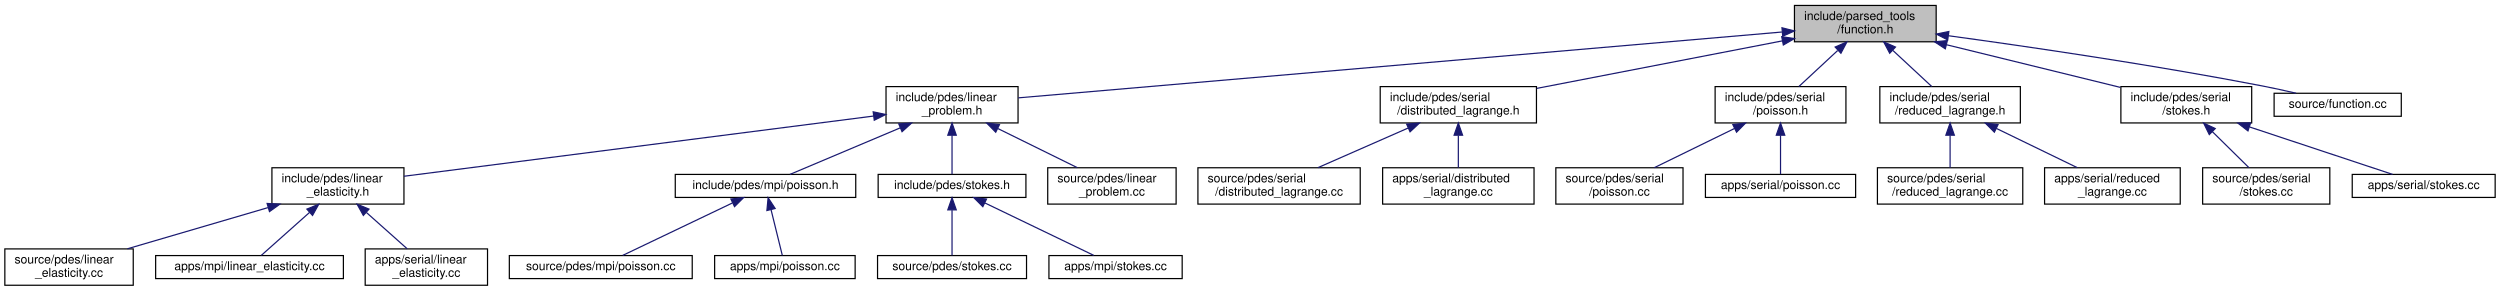
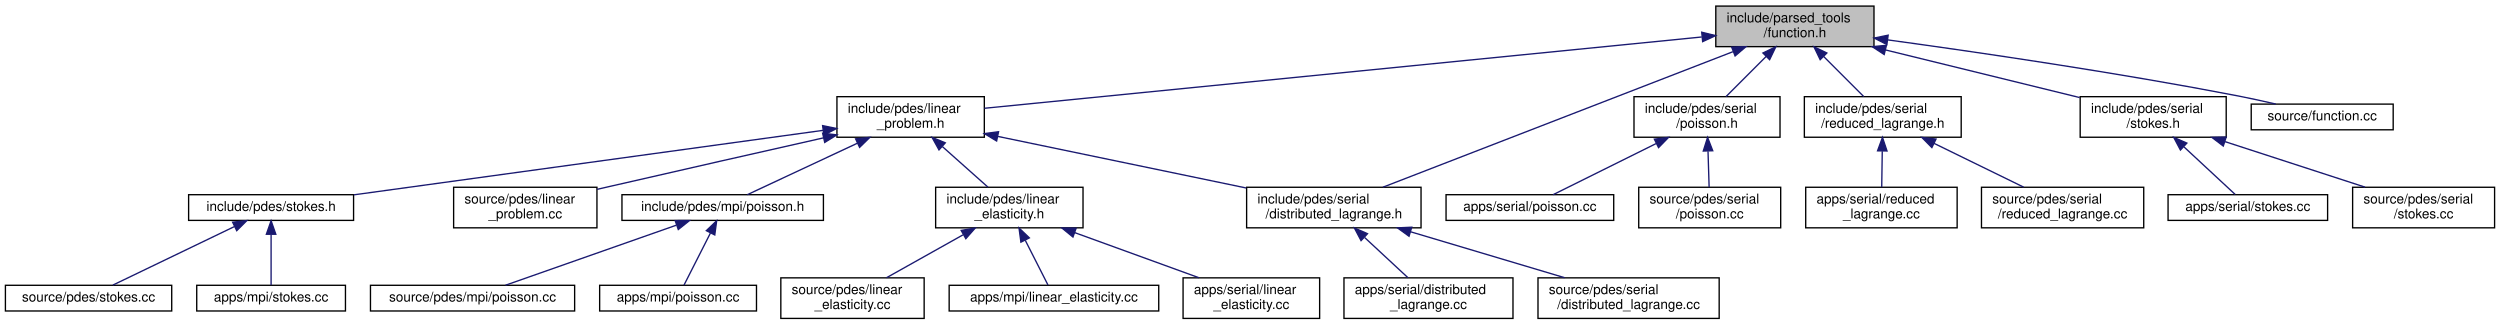
- <svg xmlns="http://www.w3.org/2000/svg" xmlns:xlink="http://www.w3.org/1999/xlink" width="2064pt" height="240pt" viewBox="0.00 0.00 2064.00 240.00">
+ <svg xmlns="http://www.w3.org/2000/svg" xmlns:xlink="http://www.w3.org/1999/xlink" width="1849pt" height="240pt" viewBox="0.00 0.00 1849.00 240.00">
  <g id="graph0" class="graph" transform="scale(1 1) rotate(0) translate(4 236)">
    <g id="node1" class="node">
      <g id="a_node1">
        <a xlink:title=" ">
-           <polygon fill="#bfbfbf" stroke="black" points="1477.5,-201.5 1477.5,-231.5 1594.5,-231.5 1594.5,-201.5 1477.5,-201.5" />
-           <text text-anchor="start" x="1485.5" y="-219.5" font-family="Helvetica,sans-Serif" font-size="10.00">include/parsed_tools</text>
-           <text text-anchor="middle" x="1536" y="-208.5" font-family="Helvetica,sans-Serif" font-size="10.00">/function.h</text>
+           <polygon fill="#bfbfbf" stroke="black" points="1265,-201.5 1265,-231.5 1382,-231.5 1382,-201.5 1265,-201.5" />
+           <text text-anchor="start" x="1273" y="-219.5" font-family="Helvetica,sans-Serif" font-size="10.00">include/parsed_tools</text>
+           <text text-anchor="middle" x="1323.5" y="-208.5" font-family="Helvetica,sans-Serif" font-size="10.00">/function.h</text>
        </a>
      </g>
    </g>
    <g id="node2" class="node">
      <g id="a_node2">
        <a xlink:href="linear__problem_8h.html" target="_top" xlink:title=" ">
-           <polygon fill="none" stroke="black" points="727.5,-134.5 727.5,-164.5 836.5,-164.5 836.5,-134.5 727.5,-134.5" />
-           <text text-anchor="start" x="735.5" y="-152.5" font-family="Helvetica,sans-Serif" font-size="10.00">include/pdes/linear</text>
-           <text text-anchor="middle" x="782" y="-141.5" font-family="Helvetica,sans-Serif" font-size="10.00">_problem.h</text>
+           <polygon fill="none" stroke="black" points="615,-134.5 615,-164.5 724,-164.5 724,-134.5 615,-134.5" />
+           <text text-anchor="start" x="623" y="-152.5" font-family="Helvetica,sans-Serif" font-size="10.00">include/pdes/linear</text>
+           <text text-anchor="middle" x="669.5" y="-141.5" font-family="Helvetica,sans-Serif" font-size="10.00">_problem.h</text>
        </a>
      </g>
    </g>
    <g id="edge1" class="edge">
-       <path fill="none" stroke="midnightblue" d="M1467.13,-209.56C1318.71,-196.77 971.3,-166.82 836.66,-155.21" />
-       <polygon fill="midnightblue" stroke="midnightblue" points="1467.2,-213.08 1477.46,-210.45 1467.8,-206.11 1467.2,-213.08" />
-     </g>
-     <g id="node14" class="node">
-       <g id="a_node14">
+       <path fill="none" stroke="midnightblue" d="M1254.61,-208.65C1123.96,-195.67 842.68,-167.71 724.05,-155.92" />
+       <polygon fill="midnightblue" stroke="midnightblue" points="1254.59,-212.17 1264.89,-209.67 1255.28,-205.2 1254.59,-212.17" />
+     </g>
+     <g id="node10" class="node">
+       <g id="a_node10">
        <a xlink:href="distributed__lagrange_8h.html" target="_top" xlink:title=" ">
-           <polygon fill="none" stroke="black" points="1135.5,-134.5 1135.5,-164.5 1264.5,-164.5 1264.5,-134.5 1135.5,-134.5" />
-           <text text-anchor="start" x="1143.5" y="-152.5" font-family="Helvetica,sans-Serif" font-size="10.00">include/pdes/serial</text>
-           <text text-anchor="middle" x="1200" y="-141.5" font-family="Helvetica,sans-Serif" font-size="10.00">/distributed_lagrange.h</text>
-         </a>
-       </g>
-     </g>
-     <g id="edge13" class="edge">
-       <path fill="none" stroke="midnightblue" d="M1467.45,-202.24C1408.11,-190.76 1322.92,-174.28 1264.73,-163.02" />
-       <polygon fill="midnightblue" stroke="midnightblue" points="1466.99,-205.71 1477.47,-204.18 1468.32,-198.84 1466.99,-205.71" />
+           <polygon fill="none" stroke="black" points="918,-67.5 918,-97.5 1047,-97.5 1047,-67.5 918,-67.5" />
+           <text text-anchor="start" x="926" y="-85.5" font-family="Helvetica,sans-Serif" font-size="10.00">include/pdes/serial</text>
+           <text text-anchor="middle" x="982.5" y="-74.5" font-family="Helvetica,sans-Serif" font-size="10.00">/distributed_lagrange.h</text>
+         </a>
+       </g>
+     </g>
+     <g id="edge16" class="edge">
+       <path fill="none" stroke="midnightblue" d="M1277.66,-197.76C1209.12,-171.23 1081.32,-121.75 1018.81,-97.56" />
+       <polygon fill="midnightblue" stroke="midnightblue" points="1276.74,-201.15 1287.33,-201.5 1279.27,-194.62 1276.74,-201.15" />
    </g>
    <g id="node17" class="node">
      <g id="a_node17">
        <a xlink:href="serial_2poisson_8h.html" target="_top" xlink:title=" ">
-           <polygon fill="none" stroke="black" points="1412,-134.5 1412,-164.5 1520,-164.5 1520,-134.5 1412,-134.5" />
-           <text text-anchor="start" x="1420" y="-152.5" font-family="Helvetica,sans-Serif" font-size="10.00">include/pdes/serial</text>
-           <text text-anchor="middle" x="1466" y="-141.5" font-family="Helvetica,sans-Serif" font-size="10.00">/poisson.h</text>
-         </a>
-       </g>
-     </g>
-     <g id="edge16" class="edge">
-       <path fill="none" stroke="midnightblue" d="M1513.18,-194.31C1502.68,-184.56 1490.51,-173.26 1481.16,-164.58" />
-       <polygon fill="midnightblue" stroke="midnightblue" points="1511.1,-197.16 1520.81,-201.4 1515.86,-192.03 1511.1,-197.16" />
+           <polygon fill="none" stroke="black" points="1204.5,-134.5 1204.5,-164.5 1312.5,-164.5 1312.5,-134.5 1204.5,-134.5" />
+           <text text-anchor="start" x="1212.5" y="-152.5" font-family="Helvetica,sans-Serif" font-size="10.00">include/pdes/serial</text>
+           <text text-anchor="middle" x="1258.5" y="-141.5" font-family="Helvetica,sans-Serif" font-size="10.00">/poisson.h</text>
+         </a>
+       </g>
+     </g>
+     <g id="edge17" class="edge">
+       <path fill="none" stroke="midnightblue" d="M1302.31,-194.31C1292.56,-184.56 1281.26,-173.26 1272.58,-164.58" />
+       <polygon fill="midnightblue" stroke="midnightblue" points="1299.85,-196.8 1309.4,-201.4 1304.8,-191.85 1299.85,-196.8" />
    </g>
    <g id="node20" class="node">
      <g id="a_node20">
        <a xlink:href="reduced__lagrange_8h.html" target="_top" xlink:title=" ">
-           <polygon fill="none" stroke="black" points="1548,-134.5 1548,-164.5 1664,-164.5 1664,-134.5 1548,-134.5" />
-           <text text-anchor="start" x="1556" y="-152.5" font-family="Helvetica,sans-Serif" font-size="10.00">include/pdes/serial</text>
-           <text text-anchor="middle" x="1606" y="-141.5" font-family="Helvetica,sans-Serif" font-size="10.00">/reduced_lagrange.h</text>
-         </a>
-       </g>
-     </g>
-     <g id="edge19" class="edge">
-       <path fill="none" stroke="midnightblue" d="M1558.82,-194.31C1569.32,-184.56 1581.49,-173.26 1590.84,-164.58" />
-       <polygon fill="midnightblue" stroke="midnightblue" points="1556.14,-192.03 1551.19,-201.4 1560.9,-197.16 1556.14,-192.03" />
+           <polygon fill="none" stroke="black" points="1330.5,-134.5 1330.5,-164.5 1446.5,-164.5 1446.5,-134.5 1330.5,-134.5" />
+           <text text-anchor="start" x="1338.5" y="-152.5" font-family="Helvetica,sans-Serif" font-size="10.00">include/pdes/serial</text>
+           <text text-anchor="middle" x="1388.5" y="-141.5" font-family="Helvetica,sans-Serif" font-size="10.00">/reduced_lagrange.h</text>
+         </a>
+       </g>
+     </g>
+     <g id="edge20" class="edge">
+       <path fill="none" stroke="midnightblue" d="M1344.69,-194.31C1354.44,-184.56 1365.74,-173.26 1374.42,-164.58" />
+       <polygon fill="midnightblue" stroke="midnightblue" points="1342.2,-191.85 1337.6,-201.4 1347.15,-196.8 1342.2,-191.85" />
    </g>
    <g id="node23" class="node">
      <g id="a_node23">
        <a xlink:href="serial_2stokes_8h.html" target="_top" xlink:title=" ">
-           <polygon fill="none" stroke="black" points="1747,-134.5 1747,-164.5 1855,-164.5 1855,-134.5 1747,-134.5" />
-           <text text-anchor="start" x="1755" y="-152.5" font-family="Helvetica,sans-Serif" font-size="10.00">include/pdes/serial</text>
-           <text text-anchor="middle" x="1801" y="-141.5" font-family="Helvetica,sans-Serif" font-size="10.00">/stokes.h</text>
-         </a>
-       </g>
-     </g>
-     <g id="edge22" class="edge">
-       <path fill="none" stroke="midnightblue" d="M1603.02,-199.06C1647.47,-188.16 1705.05,-174.04 1746.64,-163.83" />
-       <polygon fill="midnightblue" stroke="midnightblue" points="1602.05,-195.69 1593.17,-201.48 1603.72,-202.49 1602.05,-195.69" />
+           <polygon fill="none" stroke="black" points="1534.5,-134.5 1534.5,-164.5 1642.5,-164.5 1642.5,-134.5 1534.5,-134.5" />
+           <text text-anchor="start" x="1542.5" y="-152.5" font-family="Helvetica,sans-Serif" font-size="10.00">include/pdes/serial</text>
+           <text text-anchor="middle" x="1588.5" y="-141.5" font-family="Helvetica,sans-Serif" font-size="10.00">/stokes.h</text>
+         </a>
+       </g>
+     </g>
+     <g id="edge23" class="edge">
+       <path fill="none" stroke="midnightblue" d="M1390.52,-199.06C1434.97,-188.16 1492.55,-174.04 1534.14,-163.83" />
+       <polygon fill="midnightblue" stroke="midnightblue" points="1389.55,-195.69 1380.67,-201.48 1391.22,-202.49 1389.55,-195.69" />
    </g>
    <g id="node26" class="node">
      <g id="a_node26">
        <a xlink:href="function_8cc.html" target="_top" xlink:title=" ">
-           <polygon fill="none" stroke="black" points="1873.5,-140 1873.5,-159 1978.5,-159 1978.5,-140 1873.5,-140" />
-           <text text-anchor="middle" x="1926" y="-147" font-family="Helvetica,sans-Serif" font-size="10.00">source/function.cc</text>
-         </a>
-       </g>
-     </g>
-     <g id="edge25" class="edge">
-       <path fill="none" stroke="midnightblue" d="M1604.54,-206.51C1671.08,-197.42 1774.82,-182.27 1864,-165 1873.01,-163.26 1882.69,-161.12 1891.67,-159.03" />
-       <polygon fill="midnightblue" stroke="midnightblue" points="1604.03,-203.05 1594.6,-207.86 1604.98,-209.99 1604.03,-203.05" />
+           <polygon fill="none" stroke="black" points="1661,-140 1661,-159 1766,-159 1766,-140 1661,-140" />
+           <text text-anchor="middle" x="1713.5" y="-147" font-family="Helvetica,sans-Serif" font-size="10.00">source/function.cc</text>
+         </a>
+       </g>
+     </g>
+     <g id="edge26" class="edge">
+       <path fill="none" stroke="midnightblue" d="M1392.04,-206.51C1458.58,-197.42 1562.32,-182.27 1651.5,-165 1660.51,-163.26 1670.19,-161.12 1679.17,-159.03" />
+       <polygon fill="midnightblue" stroke="midnightblue" points="1391.53,-203.05 1382.1,-207.86 1392.48,-209.99 1391.53,-203.05" />
    </g>
    <g id="node3" class="node">
      <g id="a_node3">
        <a xlink:href="linear__elasticity_8h.html" target="_top" xlink:title=" ">
-           <polygon fill="none" stroke="black" points="220.5,-67.5 220.5,-97.5 329.5,-97.5 329.5,-67.5 220.5,-67.5" />
-           <text text-anchor="start" x="228.5" y="-85.5" font-family="Helvetica,sans-Serif" font-size="10.00">include/pdes/linear</text>
-           <text text-anchor="middle" x="275" y="-74.5" font-family="Helvetica,sans-Serif" font-size="10.00">_elasticity.h</text>
+           <polygon fill="none" stroke="black" points="688,-67.5 688,-97.5 797,-97.5 797,-67.5 688,-67.5" />
+           <text text-anchor="start" x="696" y="-85.5" font-family="Helvetica,sans-Serif" font-size="10.00">include/pdes/linear</text>
+           <text text-anchor="middle" x="742.5" y="-74.5" font-family="Helvetica,sans-Serif" font-size="10.00">_elasticity.h</text>
        </a>
      </g>
    </g>
    <g id="edge2" class="edge">
-       <path fill="none" stroke="midnightblue" d="M717.2,-140.19C616.35,-127.26 423.67,-102.56 329.51,-90.49" />
-       <polygon fill="midnightblue" stroke="midnightblue" points="716.9,-143.68 727.26,-141.48 717.79,-136.74 716.9,-143.68" />
+       <path fill="none" stroke="midnightblue" d="M692.97,-127.6C704,-117.78 716.84,-106.34 726.69,-97.58" />
+       <polygon fill="midnightblue" stroke="midnightblue" points="690.48,-125.13 685.34,-134.4 695.14,-130.36 690.48,-125.13" />
    </g>
    <g id="node7" class="node">
      <g id="a_node7">
        <a xlink:href="mpi_2poisson_8h.html" target="_top" xlink:title=" ">
-           <polygon fill="none" stroke="black" points="553.5,-73 553.5,-92 702.5,-92 702.5,-73 553.5,-73" />
-           <text text-anchor="middle" x="628" y="-80" font-family="Helvetica,sans-Serif" font-size="10.00">include/pdes/mpi/poisson.h</text>
+           <polygon fill="none" stroke="black" points="456,-73 456,-92 605,-92 605,-73 456,-73" />
+           <text text-anchor="middle" x="530.5" y="-80" font-family="Helvetica,sans-Serif" font-size="10.00">include/pdes/mpi/poisson.h</text>
        </a>
      </g>
    </g>
    <g id="edge6" class="edge">
-       <path fill="none" stroke="midnightblue" d="M739.26,-130.46C709.5,-117.9 671.18,-101.72 648.16,-92.01" />
-       <polygon fill="midnightblue" stroke="midnightblue" points="738.01,-133.73 748.58,-134.4 740.73,-127.28 738.01,-133.73" />
-     </g>
-     <g id="node10" class="node">
-       <g id="a_node10">
-         <a xlink:href="stokes_8h.html" target="_top" xlink:title=" ">
-           <polygon fill="none" stroke="black" points="721,-73 721,-92 843,-92 843,-73 721,-73" />
-           <text text-anchor="middle" x="782" y="-80" font-family="Helvetica,sans-Serif" font-size="10.00">include/pdes/stokes.h</text>
-         </a>
-       </g>
+       <path fill="none" stroke="midnightblue" d="M630.22,-130.13C603.47,-117.62 569.29,-101.64 548.69,-92.01" />
+       <polygon fill="midnightblue" stroke="midnightblue" points="628.8,-133.33 639.34,-134.4 631.76,-126.99 628.8,-133.33" />
    </g>
    <g id="edge9" class="edge">
-       <path fill="none" stroke="midnightblue" d="M782,-124.25C782,-113.02 782,-100.38 782,-92.19" />
-       <polygon fill="midnightblue" stroke="midnightblue" points="778.5,-124.4 782,-134.4 785.5,-124.4 778.5,-124.4" />
+       <path fill="none" stroke="midnightblue" d="M734.12,-135.08C787.87,-123.92 864.01,-108.11 917.79,-96.94" />
+       <polygon fill="midnightblue" stroke="midnightblue" points="733.1,-131.72 724.02,-137.18 734.52,-138.57 733.1,-131.72" />
    </g>
    <g id="node13" class="node">
      <g id="a_node13">
+         <a xlink:href="stokes_8h.html" target="_top" xlink:title=" ">
+           <polygon fill="none" stroke="black" points="135.5,-73 135.5,-92 257.5,-92 257.5,-73 135.5,-73" />
+           <text text-anchor="middle" x="196.5" y="-80" font-family="Helvetica,sans-Serif" font-size="10.00">include/pdes/stokes.h</text>
+         </a>
+       </g>
+     </g>
+     <g id="edge12" class="edge">
+       <path fill="none" stroke="midnightblue" d="M604.81,-139.61C513.35,-127.04 347.4,-104.24 257.81,-91.92" />
+       <polygon fill="midnightblue" stroke="midnightblue" points="604.4,-143.09 614.78,-140.98 605.35,-136.15 604.4,-143.09" />
+     </g>
+     <g id="node16" class="node">
+       <g id="a_node16">
        <a xlink:href="linear__problem_8cc.html" target="_top" xlink:title=" ">
-           <polygon fill="none" stroke="black" points="861,-67.5 861,-97.5 967,-97.5 967,-67.5 861,-67.5" />
-           <text text-anchor="start" x="869" y="-85.5" font-family="Helvetica,sans-Serif" font-size="10.00">source/pdes/linear</text>
-           <text text-anchor="middle" x="914" y="-74.5" font-family="Helvetica,sans-Serif" font-size="10.00">_problem.cc</text>
-         </a>
-       </g>
-     </g>
-     <g id="edge12" class="edge">
-       <path fill="none" stroke="midnightblue" d="M819.87,-129.85C840.74,-119.58 866.23,-107.03 885.41,-97.58" />
-       <polygon fill="midnightblue" stroke="midnightblue" points="818.07,-126.84 810.64,-134.4 821.16,-133.12 818.07,-126.84" />
+           <polygon fill="none" stroke="black" points="331.5,-67.5 331.5,-97.5 437.5,-97.5 437.5,-67.5 331.5,-67.5" />
+           <text text-anchor="start" x="339.5" y="-85.5" font-family="Helvetica,sans-Serif" font-size="10.00">source/pdes/linear</text>
+           <text text-anchor="middle" x="384.5" y="-74.5" font-family="Helvetica,sans-Serif" font-size="10.00">_problem.cc</text>
+         </a>
+       </g>
+     </g>
+     <g id="edge15" class="edge">
+       <path fill="none" stroke="midnightblue" d="M605.12,-134.05C560.57,-124.01 499.91,-110.29 446.5,-98 443.59,-97.33 440.61,-96.64 437.59,-95.94" />
+       <polygon fill="midnightblue" stroke="midnightblue" points="604.42,-137.48 614.95,-136.26 605.96,-130.65 604.42,-137.48" />
    </g>
    <g id="node4" class="node">
      <g id="a_node4">
        <a xlink:href="source_2pdes_2linear__elasticity_8cc.html" target="_top" xlink:title=" ">
-           <polygon fill="none" stroke="black" points="0,-0.5 0,-30.5 106,-30.5 106,-0.5 0,-0.5" />
-           <text text-anchor="start" x="8" y="-18.5" font-family="Helvetica,sans-Serif" font-size="10.00">source/pdes/linear</text>
-           <text text-anchor="middle" x="53" y="-7.5" font-family="Helvetica,sans-Serif" font-size="10.00">_elasticity.cc</text>
+           <polygon fill="none" stroke="black" points="573.5,-0.5 573.5,-30.5 679.5,-30.5 679.5,-0.5 573.5,-0.5" />
+           <text text-anchor="start" x="581.5" y="-18.5" font-family="Helvetica,sans-Serif" font-size="10.00">source/pdes/linear</text>
+           <text text-anchor="middle" x="626.5" y="-7.5" font-family="Helvetica,sans-Serif" font-size="10.00">_elasticity.cc</text>
        </a>
      </g>
    </g>
    <g id="edge3" class="edge">
-       <path fill="none" stroke="midnightblue" d="M217.21,-64.58C181.15,-54.02 135.28,-40.59 101.19,-30.61" />
-       <polygon fill="midnightblue" stroke="midnightblue" points="216.52,-68.02 227.1,-67.48 218.49,-61.31 216.52,-68.02" />
+       <path fill="none" stroke="midnightblue" d="M708.23,-62.3C690.08,-52.12 668.18,-39.85 651.62,-30.58" />
+       <polygon fill="midnightblue" stroke="midnightblue" points="706.9,-65.56 717.33,-67.4 710.32,-59.45 706.9,-65.56" />
    </g>
    <g id="node5" class="node">
      <g id="a_node5">
        <a xlink:href="apps_2mpi_2linear__elasticity_8cc.html" target="_top" xlink:title=" ">
-           <polygon fill="none" stroke="black" points="124.5,-6 124.5,-25 279.5,-25 279.5,-6 124.5,-6" />
-           <text text-anchor="middle" x="202" y="-13" font-family="Helvetica,sans-Serif" font-size="10.00">apps/mpi/linear_elasticity.cc</text>
+           <polygon fill="none" stroke="black" points="698,-6 698,-25 853,-25 853,-6 698,-6" />
+           <text text-anchor="middle" x="775.5" y="-13" font-family="Helvetica,sans-Serif" font-size="10.00">apps/mpi/linear_elasticity.cc</text>
        </a>
      </g>
    </g>
    <g id="edge4" class="edge">
-       <path fill="none" stroke="midnightblue" d="M251.61,-60.67C238.13,-48.67 221.9,-34.22 211.76,-25.19" />
-       <polygon fill="midnightblue" stroke="midnightblue" points="249.36,-63.36 259.16,-67.4 254.02,-58.13 249.36,-63.36" />
+       <path fill="none" stroke="midnightblue" d="M754.28,-58.29C760.12,-46.8 766.8,-33.63 771.09,-25.19" />
+       <polygon fill="midnightblue" stroke="midnightblue" points="751.07,-56.89 749.66,-67.4 757.31,-60.06 751.07,-56.89" />
    </g>
    <g id="node6" class="node">
      <g id="a_node6">
        <a xlink:href="apps_2serial_2linear__elasticity_8cc.html" target="_top" xlink:title=" ">
-           <polygon fill="none" stroke="black" points="297.5,-0.5 297.5,-30.5 398.5,-30.5 398.5,-0.5 297.5,-0.5" />
-           <text text-anchor="start" x="305.5" y="-18.5" font-family="Helvetica,sans-Serif" font-size="10.00">apps/serial/linear</text>
-           <text text-anchor="middle" x="348" y="-7.5" font-family="Helvetica,sans-Serif" font-size="10.00">_elasticity.cc</text>
+           <polygon fill="none" stroke="black" points="871,-0.5 871,-30.5 972,-30.5 972,-0.5 871,-0.5" />
+           <text text-anchor="start" x="879" y="-18.5" font-family="Helvetica,sans-Serif" font-size="10.00">apps/serial/linear</text>
+           <text text-anchor="middle" x="921.5" y="-7.5" font-family="Helvetica,sans-Serif" font-size="10.00">_elasticity.cc</text>
        </a>
      </g>
    </g>
    <g id="edge5" class="edge">
-       <path fill="none" stroke="midnightblue" d="M298.47,-60.6C309.5,-50.78 322.34,-39.34 332.19,-30.58" />
-       <polygon fill="midnightblue" stroke="midnightblue" points="295.98,-58.13 290.84,-67.4 300.64,-63.36 295.98,-58.13" />
+       <path fill="none" stroke="midnightblue" d="M790.82,-63.96C819.65,-53.48 855.78,-40.37 882.74,-30.58" />
+       <polygon fill="midnightblue" stroke="midnightblue" points="789.55,-60.69 781.34,-67.4 791.93,-67.27 789.55,-60.69" />
    </g>
    <g id="node8" class="node">
      <g id="a_node8">
        <a xlink:href="source_2pdes_2mpi_2poisson_8cc.html" target="_top" xlink:title=" ">
-           <polygon fill="none" stroke="black" points="416.5,-6 416.5,-25 567.5,-25 567.5,-6 416.5,-6" />
-           <text text-anchor="middle" x="492" y="-13" font-family="Helvetica,sans-Serif" font-size="10.00">source/pdes/mpi/poisson.cc</text>
+           <polygon fill="none" stroke="black" points="270,-6 270,-25 421,-25 421,-6 270,-6" />
+           <text text-anchor="middle" x="345.5" y="-13" font-family="Helvetica,sans-Serif" font-size="10.00">source/pdes/mpi/poisson.cc</text>
        </a>
      </g>
    </g>
    <g id="edge7" class="edge">
-       <path fill="none" stroke="midnightblue" d="M600.68,-68.44C573.74,-55.57 533.34,-36.26 510.13,-25.17" />
-       <polygon fill="midnightblue" stroke="midnightblue" points="599.41,-71.71 609.94,-72.87 602.43,-65.4 599.41,-71.71" />
+       <path fill="none" stroke="midnightblue" d="M496.16,-69.44C459.46,-56.54 402.21,-36.42 369.87,-25.06" />
+       <polygon fill="midnightblue" stroke="midnightblue" points="495.34,-72.86 505.93,-72.87 497.66,-66.25 495.34,-72.86" />
    </g>
    <g id="node9" class="node">
      <g id="a_node9">
        <a xlink:href="apps_2mpi_2poisson_8cc.html" target="_top" xlink:title=" ">
-           <polygon fill="none" stroke="black" points="586,-6 586,-25 702,-25 702,-6 586,-6" />
-           <text text-anchor="middle" x="644" y="-13" font-family="Helvetica,sans-Serif" font-size="10.00">apps/mpi/poisson.cc</text>
+           <polygon fill="none" stroke="black" points="439.5,-6 439.5,-25 555.5,-25 555.5,-6 439.5,-6" />
+           <text text-anchor="middle" x="497.5" y="-13" font-family="Helvetica,sans-Serif" font-size="10.00">apps/mpi/poisson.cc</text>
        </a>
      </g>
    </g>
    <g id="edge8" class="edge">
-       <path fill="none" stroke="midnightblue" d="M632.57,-62.91C635.63,-50.49 639.52,-34.72 641.88,-25.13" />
-       <polygon fill="midnightblue" stroke="midnightblue" points="629.15,-62.19 630.16,-72.73 635.95,-63.86 629.15,-62.19" />
+       <path fill="none" stroke="midnightblue" d="M521.44,-63.66C515.08,-51.13 506.85,-34.91 501.88,-25.13" />
+       <polygon fill="midnightblue" stroke="midnightblue" points="518.4,-65.4 526.05,-72.73 524.64,-62.23 518.4,-65.4" />
    </g>
    <g id="node11" class="node">
      <g id="a_node11">
-         <a xlink:href="source_2pdes_2stokes_8cc.html" target="_top" xlink:title=" ">
-           <polygon fill="none" stroke="black" points="720.5,-6 720.5,-25 843.5,-25 843.5,-6 720.5,-6" />
-           <text text-anchor="middle" x="782" y="-13" font-family="Helvetica,sans-Serif" font-size="10.00">source/pdes/stokes.cc</text>
+         <a xlink:href="source_2pdes_2serial_2distributed__lagrange_8cc.html" target="_top" xlink:title=" ">
+           <polygon fill="none" stroke="black" points="1133.5,-0.5 1133.5,-30.5 1267.5,-30.5 1267.5,-0.5 1133.5,-0.5" />
+           <text text-anchor="start" x="1141.5" y="-18.5" font-family="Helvetica,sans-Serif" font-size="10.00">source/pdes/serial</text>
+           <text text-anchor="middle" x="1200.5" y="-7.5" font-family="Helvetica,sans-Serif" font-size="10.00">/distributed_lagrange.cc</text>
        </a>
      </g>
    </g>
    <g id="edge10" class="edge">
-       <path fill="none" stroke="midnightblue" d="M782,-62.54C782,-50.17 782,-34.62 782,-25.13" />
-       <polygon fill="midnightblue" stroke="midnightblue" points="778.5,-62.73 782,-72.73 785.5,-62.73 778.5,-62.73" />
+       <path fill="none" stroke="midnightblue" d="M1039.25,-64.58C1074.66,-54.02 1119.7,-40.59 1153.17,-30.61" />
+       <polygon fill="midnightblue" stroke="midnightblue" points="1038.12,-61.26 1029.53,-67.48 1040.12,-67.97 1038.12,-61.26" />
    </g>
    <g id="node12" class="node">
      <g id="a_node12">
-         <a xlink:href="apps_2mpi_2stokes_8cc.html" target="_top" xlink:title=" ">
-           <polygon fill="none" stroke="black" points="862,-6 862,-25 972,-25 972,-6 862,-6" />
-           <text text-anchor="middle" x="917" y="-13" font-family="Helvetica,sans-Serif" font-size="10.00">apps/mpi/stokes.cc</text>
+         <a xlink:href="apps_2serial_2distributed__lagrange_8cc.html" target="_top" xlink:title=" ">
+           <polygon fill="none" stroke="black" points="990,-0.5 990,-30.5 1115,-30.5 1115,-0.5 990,-0.5" />
+           <text text-anchor="start" x="998" y="-18.5" font-family="Helvetica,sans-Serif" font-size="10.00">apps/serial/distributed</text>
+           <text text-anchor="middle" x="1052.5" y="-7.5" font-family="Helvetica,sans-Serif" font-size="10.00">_lagrange.cc</text>
        </a>
      </g>
    </g>
    <g id="edge11" class="edge">
-       <path fill="none" stroke="midnightblue" d="M809.12,-68.44C835.86,-55.57 875.97,-36.26 899,-25.17" />
-       <polygon fill="midnightblue" stroke="midnightblue" points="807.42,-65.38 799.93,-72.87 810.46,-71.68 807.42,-65.38" />
+       <path fill="none" stroke="midnightblue" d="M1005.32,-60.31C1015.82,-50.56 1027.99,-39.26 1037.34,-30.58" />
+       <polygon fill="midnightblue" stroke="midnightblue" points="1002.64,-58.03 997.69,-67.4 1007.4,-63.16 1002.64,-58.03" />
+     </g>
+     <g id="node14" class="node">
+       <g id="a_node14">
+         <a xlink:href="source_2pdes_2stokes_8cc.html" target="_top" xlink:title=" ">
+           <polygon fill="none" stroke="black" points="0,-6 0,-25 123,-25 123,-6 0,-6" />
+           <text text-anchor="middle" x="61.5" y="-13" font-family="Helvetica,sans-Serif" font-size="10.00">source/pdes/stokes.cc</text>
+         </a>
+       </g>
+     </g>
+     <g id="edge13" class="edge">
+       <path fill="none" stroke="midnightblue" d="M169.38,-68.44C142.64,-55.57 102.53,-36.26 79.5,-25.17" />
+       <polygon fill="midnightblue" stroke="midnightblue" points="168.04,-71.68 178.57,-72.87 171.08,-65.38 168.04,-71.68" />
    </g>
    <g id="node15" class="node">
      <g id="a_node15">
-         <a xlink:href="source_2pdes_2serial_2distributed__lagrange_8cc.html" target="_top" xlink:title=" ">
-           <polygon fill="none" stroke="black" points="985,-67.5 985,-97.5 1119,-97.5 1119,-67.5 985,-67.5" />
-           <text text-anchor="start" x="993" y="-85.5" font-family="Helvetica,sans-Serif" font-size="10.00">source/pdes/serial</text>
-           <text text-anchor="middle" x="1052" y="-74.5" font-family="Helvetica,sans-Serif" font-size="10.00">/distributed_lagrange.cc</text>
+         <a xlink:href="apps_2mpi_2stokes_8cc.html" target="_top" xlink:title=" ">
+           <polygon fill="none" stroke="black" points="141.5,-6 141.5,-25 251.5,-25 251.5,-6 141.5,-6" />
+           <text text-anchor="middle" x="196.5" y="-13" font-family="Helvetica,sans-Serif" font-size="10.00">apps/mpi/stokes.cc</text>
        </a>
      </g>
    </g>
    <g id="edge14" class="edge">
-       <path fill="none" stroke="midnightblue" d="M1158.49,-130.27C1134.92,-119.92 1105.86,-107.15 1084.05,-97.58" />
-       <polygon fill="midnightblue" stroke="midnightblue" points="1157.32,-133.58 1167.89,-134.4 1160.14,-127.17 1157.32,-133.58" />
-     </g>
-     <g id="node16" class="node">
-       <g id="a_node16">
-         <a xlink:href="apps_2serial_2distributed__lagrange_8cc.html" target="_top" xlink:title=" ">
-           <polygon fill="none" stroke="black" points="1137.5,-67.5 1137.5,-97.5 1262.5,-97.5 1262.5,-67.5 1137.5,-67.5" />
-           <text text-anchor="start" x="1145.5" y="-85.5" font-family="Helvetica,sans-Serif" font-size="10.00">apps/serial/distributed</text>
-           <text text-anchor="middle" x="1200" y="-74.5" font-family="Helvetica,sans-Serif" font-size="10.00">_lagrange.cc</text>
-         </a>
-       </g>
-     </g>
-     <g id="edge15" class="edge">
-       <path fill="none" stroke="midnightblue" d="M1200,-124.11C1200,-115.15 1200,-105.32 1200,-97.58" />
-       <polygon fill="midnightblue" stroke="midnightblue" points="1196.5,-124.4 1200,-134.4 1203.5,-124.4 1196.5,-124.4" />
+       <path fill="none" stroke="midnightblue" d="M196.5,-62.54C196.5,-50.17 196.5,-34.62 196.5,-25.13" />
+       <polygon fill="midnightblue" stroke="midnightblue" points="193,-62.73 196.5,-72.73 200,-62.73 193,-62.73" />
    </g>
    <g id="node18" class="node">
      <g id="a_node18">
        <a xlink:href="source_2pdes_2serial_2poisson_8cc.html" target="_top" xlink:title=" ">
-           <polygon fill="none" stroke="black" points="1280.5,-67.5 1280.5,-97.5 1385.5,-97.5 1385.5,-67.5 1280.5,-67.5" />
-           <text text-anchor="start" x="1288.5" y="-85.5" font-family="Helvetica,sans-Serif" font-size="10.00">source/pdes/serial</text>
-           <text text-anchor="middle" x="1333" y="-74.5" font-family="Helvetica,sans-Serif" font-size="10.00">/poisson.cc</text>
-         </a>
-       </g>
-     </g>
-     <g id="edge17" class="edge">
-       <path fill="none" stroke="midnightblue" d="M1428.13,-129.99C1407.05,-119.69 1381.22,-107.07 1361.8,-97.58" />
-       <polygon fill="midnightblue" stroke="midnightblue" points="1426.62,-133.15 1437.14,-134.4 1429.69,-126.86 1426.62,-133.15" />
+           <polygon fill="none" stroke="black" points="1208,-67.5 1208,-97.5 1313,-97.5 1313,-67.5 1208,-67.5" />
+           <text text-anchor="start" x="1216" y="-85.5" font-family="Helvetica,sans-Serif" font-size="10.00">source/pdes/serial</text>
+           <text text-anchor="middle" x="1260.5" y="-74.5" font-family="Helvetica,sans-Serif" font-size="10.00">/poisson.cc</text>
+         </a>
+       </g>
+     </g>
+     <g id="edge18" class="edge">
+       <path fill="none" stroke="midnightblue" d="M1259.25,-124.11C1259.53,-115.15 1259.83,-105.32 1260.07,-97.58" />
+       <polygon fill="midnightblue" stroke="midnightblue" points="1255.74,-124.29 1258.93,-134.4 1262.74,-124.51 1255.74,-124.29" />
    </g>
    <g id="node19" class="node">
      <g id="a_node19">
        <a xlink:href="apps_2serial_2poisson_8cc.html" target="_top" xlink:title=" ">
-           <polygon fill="none" stroke="black" points="1404,-73 1404,-92 1528,-92 1528,-73 1404,-73" />
-           <text text-anchor="middle" x="1466" y="-80" font-family="Helvetica,sans-Serif" font-size="10.00">apps/serial/poisson.cc</text>
-         </a>
-       </g>
-     </g>
-     <g id="edge18" class="edge">
-       <path fill="none" stroke="midnightblue" d="M1466,-124.25C1466,-113.02 1466,-100.38 1466,-92.19" />
-       <polygon fill="midnightblue" stroke="midnightblue" points="1462.5,-124.4 1466,-134.4 1469.5,-124.4 1462.5,-124.4" />
+           <polygon fill="none" stroke="black" points="1065.5,-73 1065.5,-92 1189.5,-92 1189.5,-73 1065.5,-73" />
+           <text text-anchor="middle" x="1127.5" y="-80" font-family="Helvetica,sans-Serif" font-size="10.00">apps/serial/poisson.cc</text>
+         </a>
+       </g>
+     </g>
+     <g id="edge19" class="edge">
+       <path fill="none" stroke="midnightblue" d="M1220.82,-129.8C1195.7,-117.34 1163.89,-101.56 1144.64,-92.01" />
+       <polygon fill="midnightblue" stroke="midnightblue" points="1219.56,-133.09 1230.07,-134.4 1222.67,-126.82 1219.56,-133.09" />
    </g>
    <g id="node21" class="node">
      <g id="a_node21">
        <a xlink:href="source_2pdes_2serial_2reduced__lagrange_8cc.html" target="_top" xlink:title=" ">
-           <polygon fill="none" stroke="black" points="1546,-67.5 1546,-97.5 1666,-97.5 1666,-67.5 1546,-67.5" />
-           <text text-anchor="start" x="1554" y="-85.5" font-family="Helvetica,sans-Serif" font-size="10.00">source/pdes/serial</text>
-           <text text-anchor="middle" x="1606" y="-74.5" font-family="Helvetica,sans-Serif" font-size="10.00">/reduced_lagrange.cc</text>
-         </a>
-       </g>
-     </g>
-     <g id="edge20" class="edge">
-       <path fill="none" stroke="midnightblue" d="M1606,-124.11C1606,-115.15 1606,-105.32 1606,-97.58" />
-       <polygon fill="midnightblue" stroke="midnightblue" points="1602.5,-124.4 1606,-134.4 1609.5,-124.4 1602.5,-124.4" />
+           <polygon fill="none" stroke="black" points="1461.5,-67.5 1461.5,-97.5 1581.5,-97.5 1581.5,-67.5 1461.5,-67.5" />
+           <text text-anchor="start" x="1469.5" y="-85.5" font-family="Helvetica,sans-Serif" font-size="10.00">source/pdes/serial</text>
+           <text text-anchor="middle" x="1521.5" y="-74.5" font-family="Helvetica,sans-Serif" font-size="10.00">/reduced_lagrange.cc</text>
+         </a>
+       </g>
+     </g>
+     <g id="edge21" class="edge">
+       <path fill="none" stroke="midnightblue" d="M1426.37,-129.99C1447.45,-119.69 1473.28,-107.07 1492.7,-97.58" />
+       <polygon fill="midnightblue" stroke="midnightblue" points="1424.81,-126.86 1417.36,-134.4 1427.88,-133.15 1424.81,-126.86" />
    </g>
    <g id="node22" class="node">
      <g id="a_node22">
        <a xlink:href="apps_2serial_2reduced__lagrange_8cc.html" target="_top" xlink:title=" ">
-           <polygon fill="none" stroke="black" points="1684,-67.5 1684,-97.5 1796,-97.5 1796,-67.5 1684,-67.5" />
-           <text text-anchor="start" x="1692" y="-85.5" font-family="Helvetica,sans-Serif" font-size="10.00">apps/serial/reduced</text>
-           <text text-anchor="middle" x="1740" y="-74.5" font-family="Helvetica,sans-Serif" font-size="10.00">_lagrange.cc</text>
-         </a>
-       </g>
-     </g>
-     <g id="edge21" class="edge">
-       <path fill="none" stroke="midnightblue" d="M1644.15,-129.99C1665.39,-119.69 1691.41,-107.07 1710.98,-97.58" />
-       <polygon fill="midnightblue" stroke="midnightblue" points="1642.55,-126.88 1635.08,-134.4 1645.6,-133.18 1642.55,-126.88" />
+           <polygon fill="none" stroke="black" points="1331.5,-67.5 1331.5,-97.5 1443.5,-97.5 1443.5,-67.5 1331.5,-67.5" />
+           <text text-anchor="start" x="1339.5" y="-85.5" font-family="Helvetica,sans-Serif" font-size="10.00">apps/serial/reduced</text>
+           <text text-anchor="middle" x="1387.5" y="-74.5" font-family="Helvetica,sans-Serif" font-size="10.00">_lagrange.cc</text>
+         </a>
+       </g>
+     </g>
+     <g id="edge22" class="edge">
+       <path fill="none" stroke="midnightblue" d="M1388.12,-124.11C1387.99,-115.15 1387.84,-105.32 1387.72,-97.58" />
+       <polygon fill="midnightblue" stroke="midnightblue" points="1384.63,-124.45 1388.28,-134.4 1391.63,-124.34 1384.63,-124.45" />
    </g>
    <g id="node24" class="node">
      <g id="a_node24">
        <a xlink:href="source_2pdes_2serial_2stokes_8cc.html" target="_top" xlink:title=" ">
-           <polygon fill="none" stroke="black" points="1814.5,-67.5 1814.5,-97.5 1919.5,-97.5 1919.5,-67.5 1814.5,-67.5" />
-           <text text-anchor="start" x="1822.5" y="-85.5" font-family="Helvetica,sans-Serif" font-size="10.00">source/pdes/serial</text>
-           <text text-anchor="middle" x="1867" y="-74.5" font-family="Helvetica,sans-Serif" font-size="10.00">/stokes.cc</text>
-         </a>
-       </g>
-     </g>
-     <g id="edge23" class="edge">
-       <path fill="none" stroke="midnightblue" d="M1822.51,-127.31C1832.41,-117.56 1843.89,-106.26 1852.71,-97.58" />
-       <polygon fill="midnightblue" stroke="midnightblue" points="1819.99,-124.89 1815.32,-134.4 1824.9,-129.87 1819.99,-124.89" />
+           <polygon fill="none" stroke="black" points="1736,-67.5 1736,-97.5 1841,-97.5 1841,-67.5 1736,-67.5" />
+           <text text-anchor="start" x="1744" y="-85.5" font-family="Helvetica,sans-Serif" font-size="10.00">source/pdes/serial</text>
+           <text text-anchor="middle" x="1788.5" y="-74.5" font-family="Helvetica,sans-Serif" font-size="10.00">/stokes.cc</text>
+         </a>
+       </g>
+     </g>
+     <g id="edge24" class="edge">
+       <path fill="none" stroke="midnightblue" d="M1641.65,-131.23C1674,-120.71 1714.81,-107.45 1745.19,-97.58" />
+       <polygon fill="midnightblue" stroke="midnightblue" points="1640.33,-127.98 1631.9,-134.4 1642.49,-134.63 1640.33,-127.98" />
    </g>
    <g id="node25" class="node">
      <g id="a_node25">
        <a xlink:href="apps_2serial_2stokes_8cc.html" target="_top" xlink:title=" ">
-           <polygon fill="none" stroke="black" points="1938,-73 1938,-92 2056,-92 2056,-73 1938,-73" />
-           <text text-anchor="middle" x="1997" y="-80" font-family="Helvetica,sans-Serif" font-size="10.00">apps/serial/stokes.cc</text>
-         </a>
-       </g>
-     </g>
-     <g id="edge24" class="edge">
-       <path fill="none" stroke="midnightblue" d="M1853.44,-131.11C1891.58,-118.46 1941.54,-101.89 1971.35,-92.01" />
-       <polygon fill="midnightblue" stroke="midnightblue" points="1851.92,-127.93 1843.53,-134.4 1854.12,-134.57 1851.92,-127.93" />
+           <polygon fill="none" stroke="black" points="1599.5,-73 1599.5,-92 1717.5,-92 1717.5,-73 1599.5,-73" />
+           <text text-anchor="middle" x="1658.5" y="-80" font-family="Helvetica,sans-Serif" font-size="10.00">apps/serial/stokes.cc</text>
+         </a>
+       </g>
+     </g>
+     <g id="edge25" class="edge">
+       <path fill="none" stroke="midnightblue" d="M1611.29,-127.34C1624.15,-115.4 1639.51,-101.14 1649.14,-92.19" />
+       <polygon fill="midnightblue" stroke="midnightblue" points="1608.64,-125.03 1603.69,-134.4 1613.4,-130.16 1608.64,-125.03" />
    </g>
  </g>
</svg>
